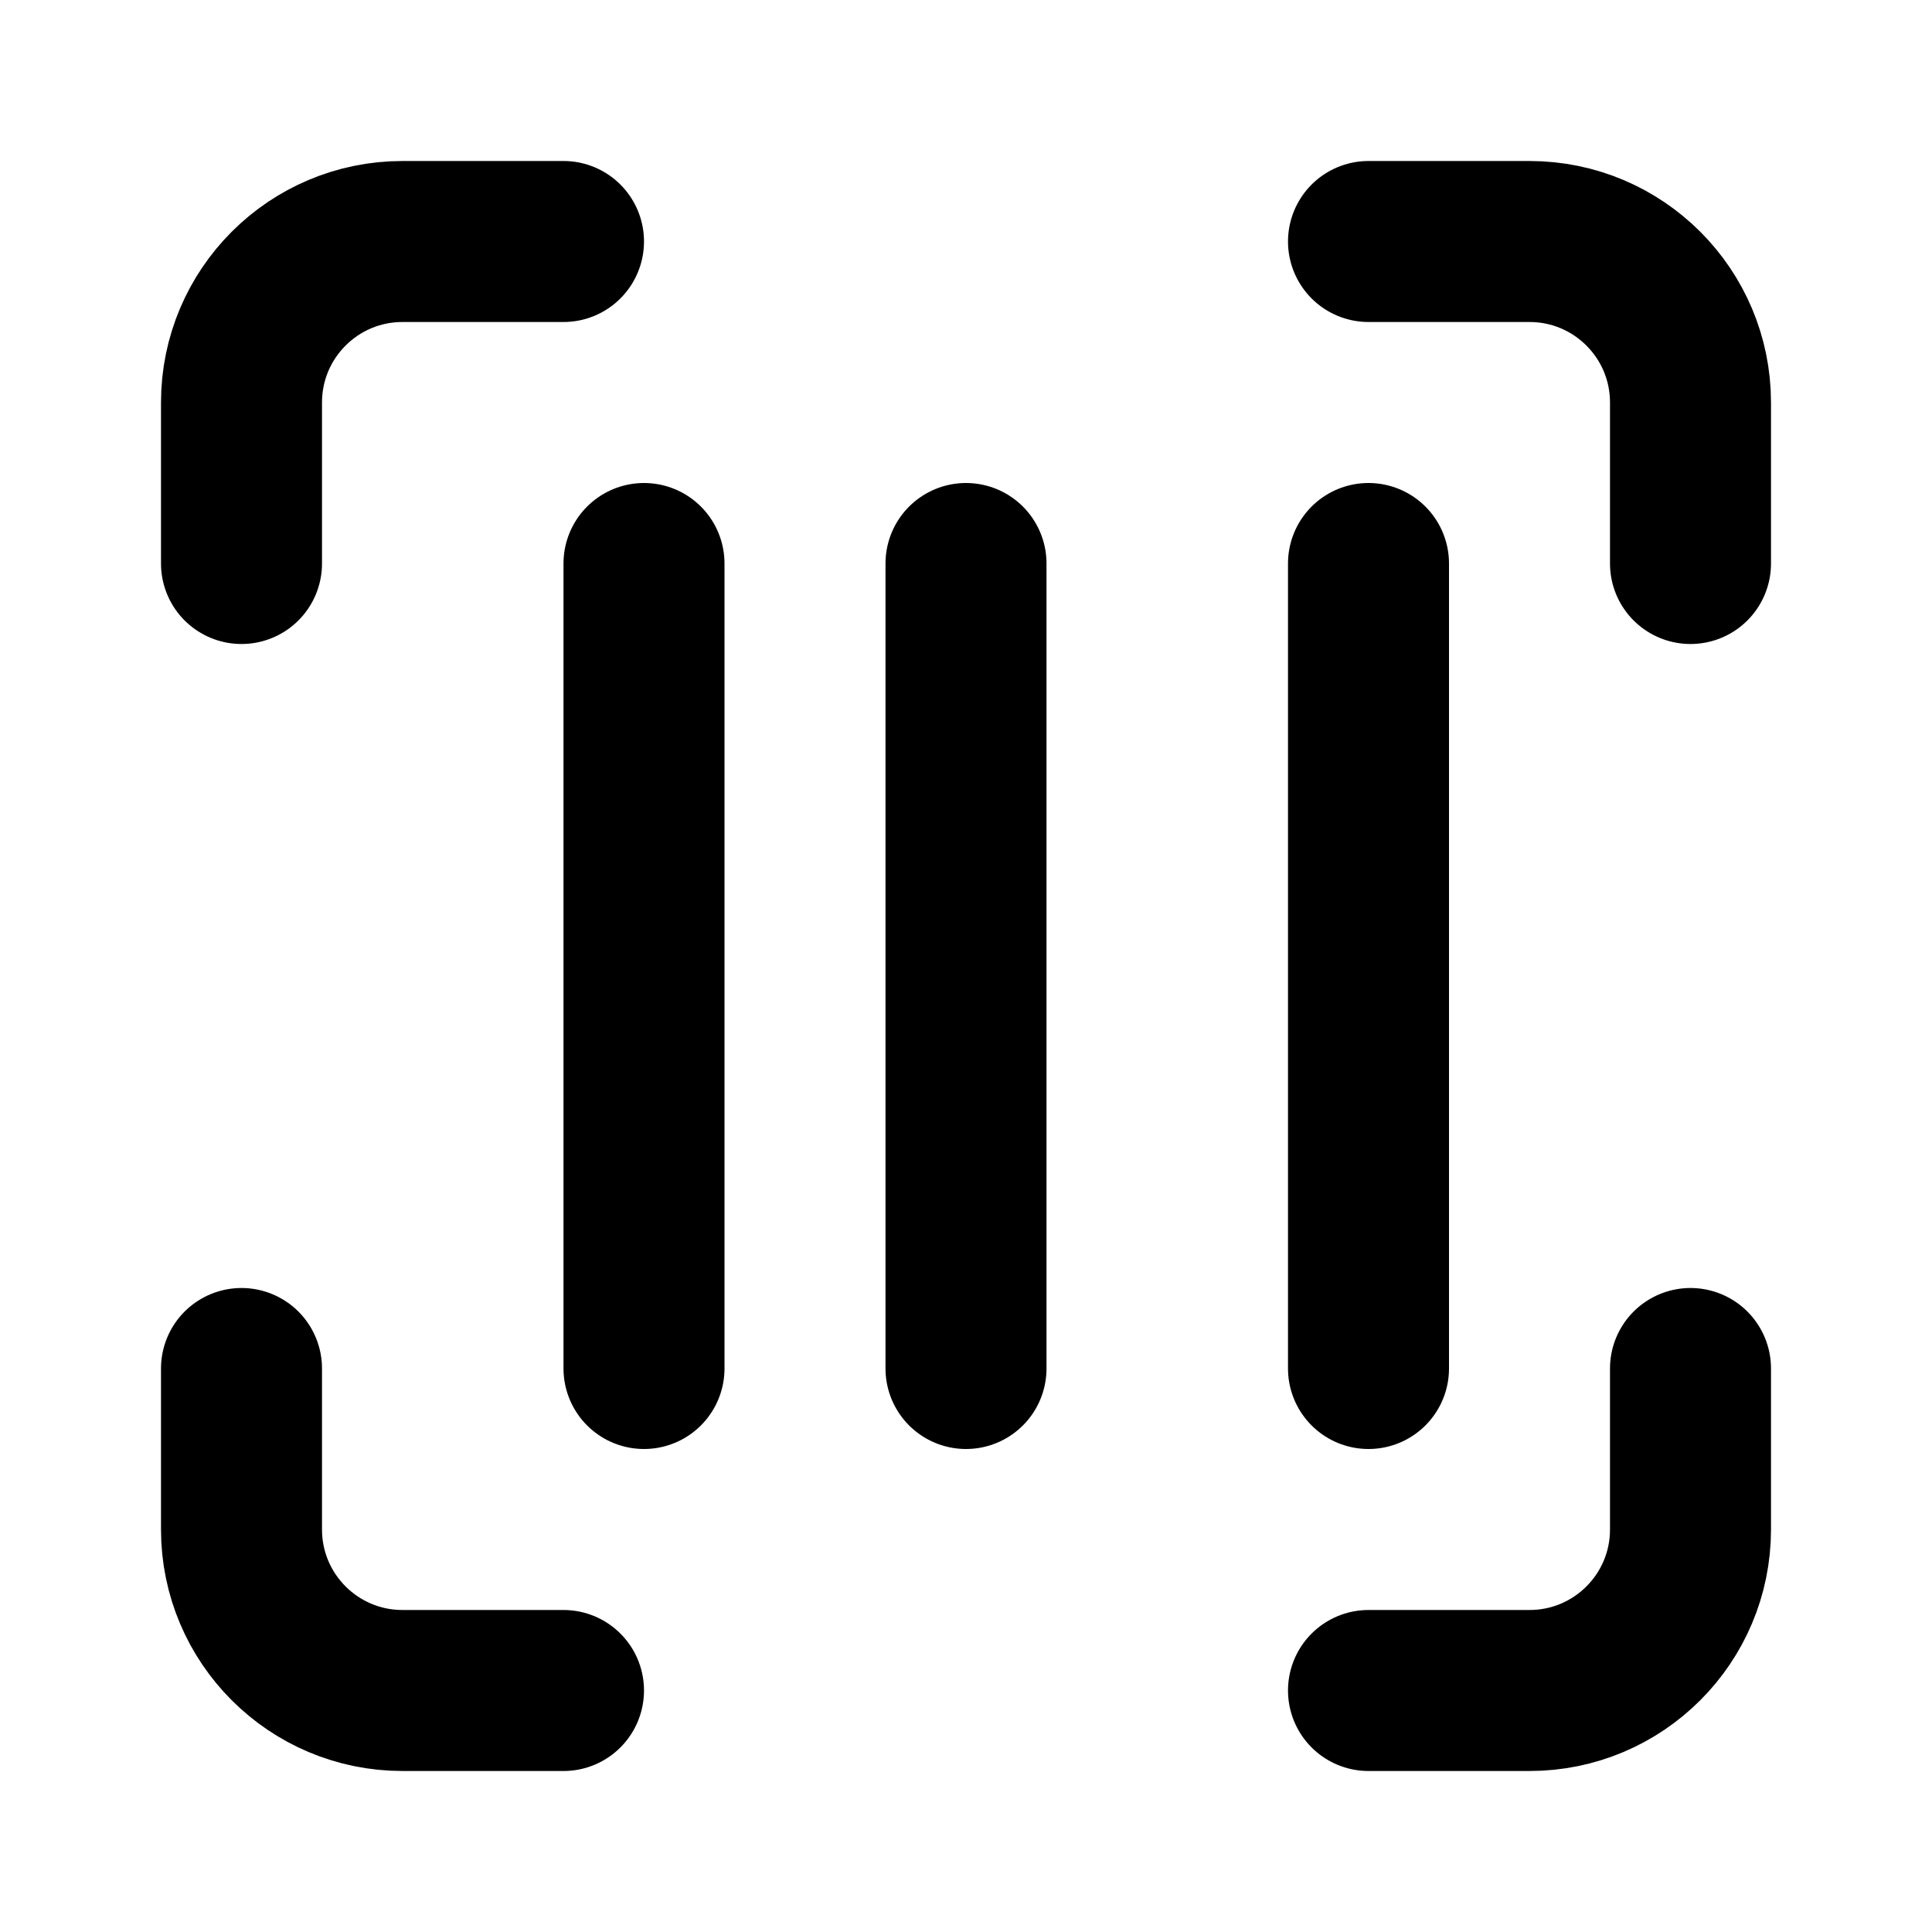
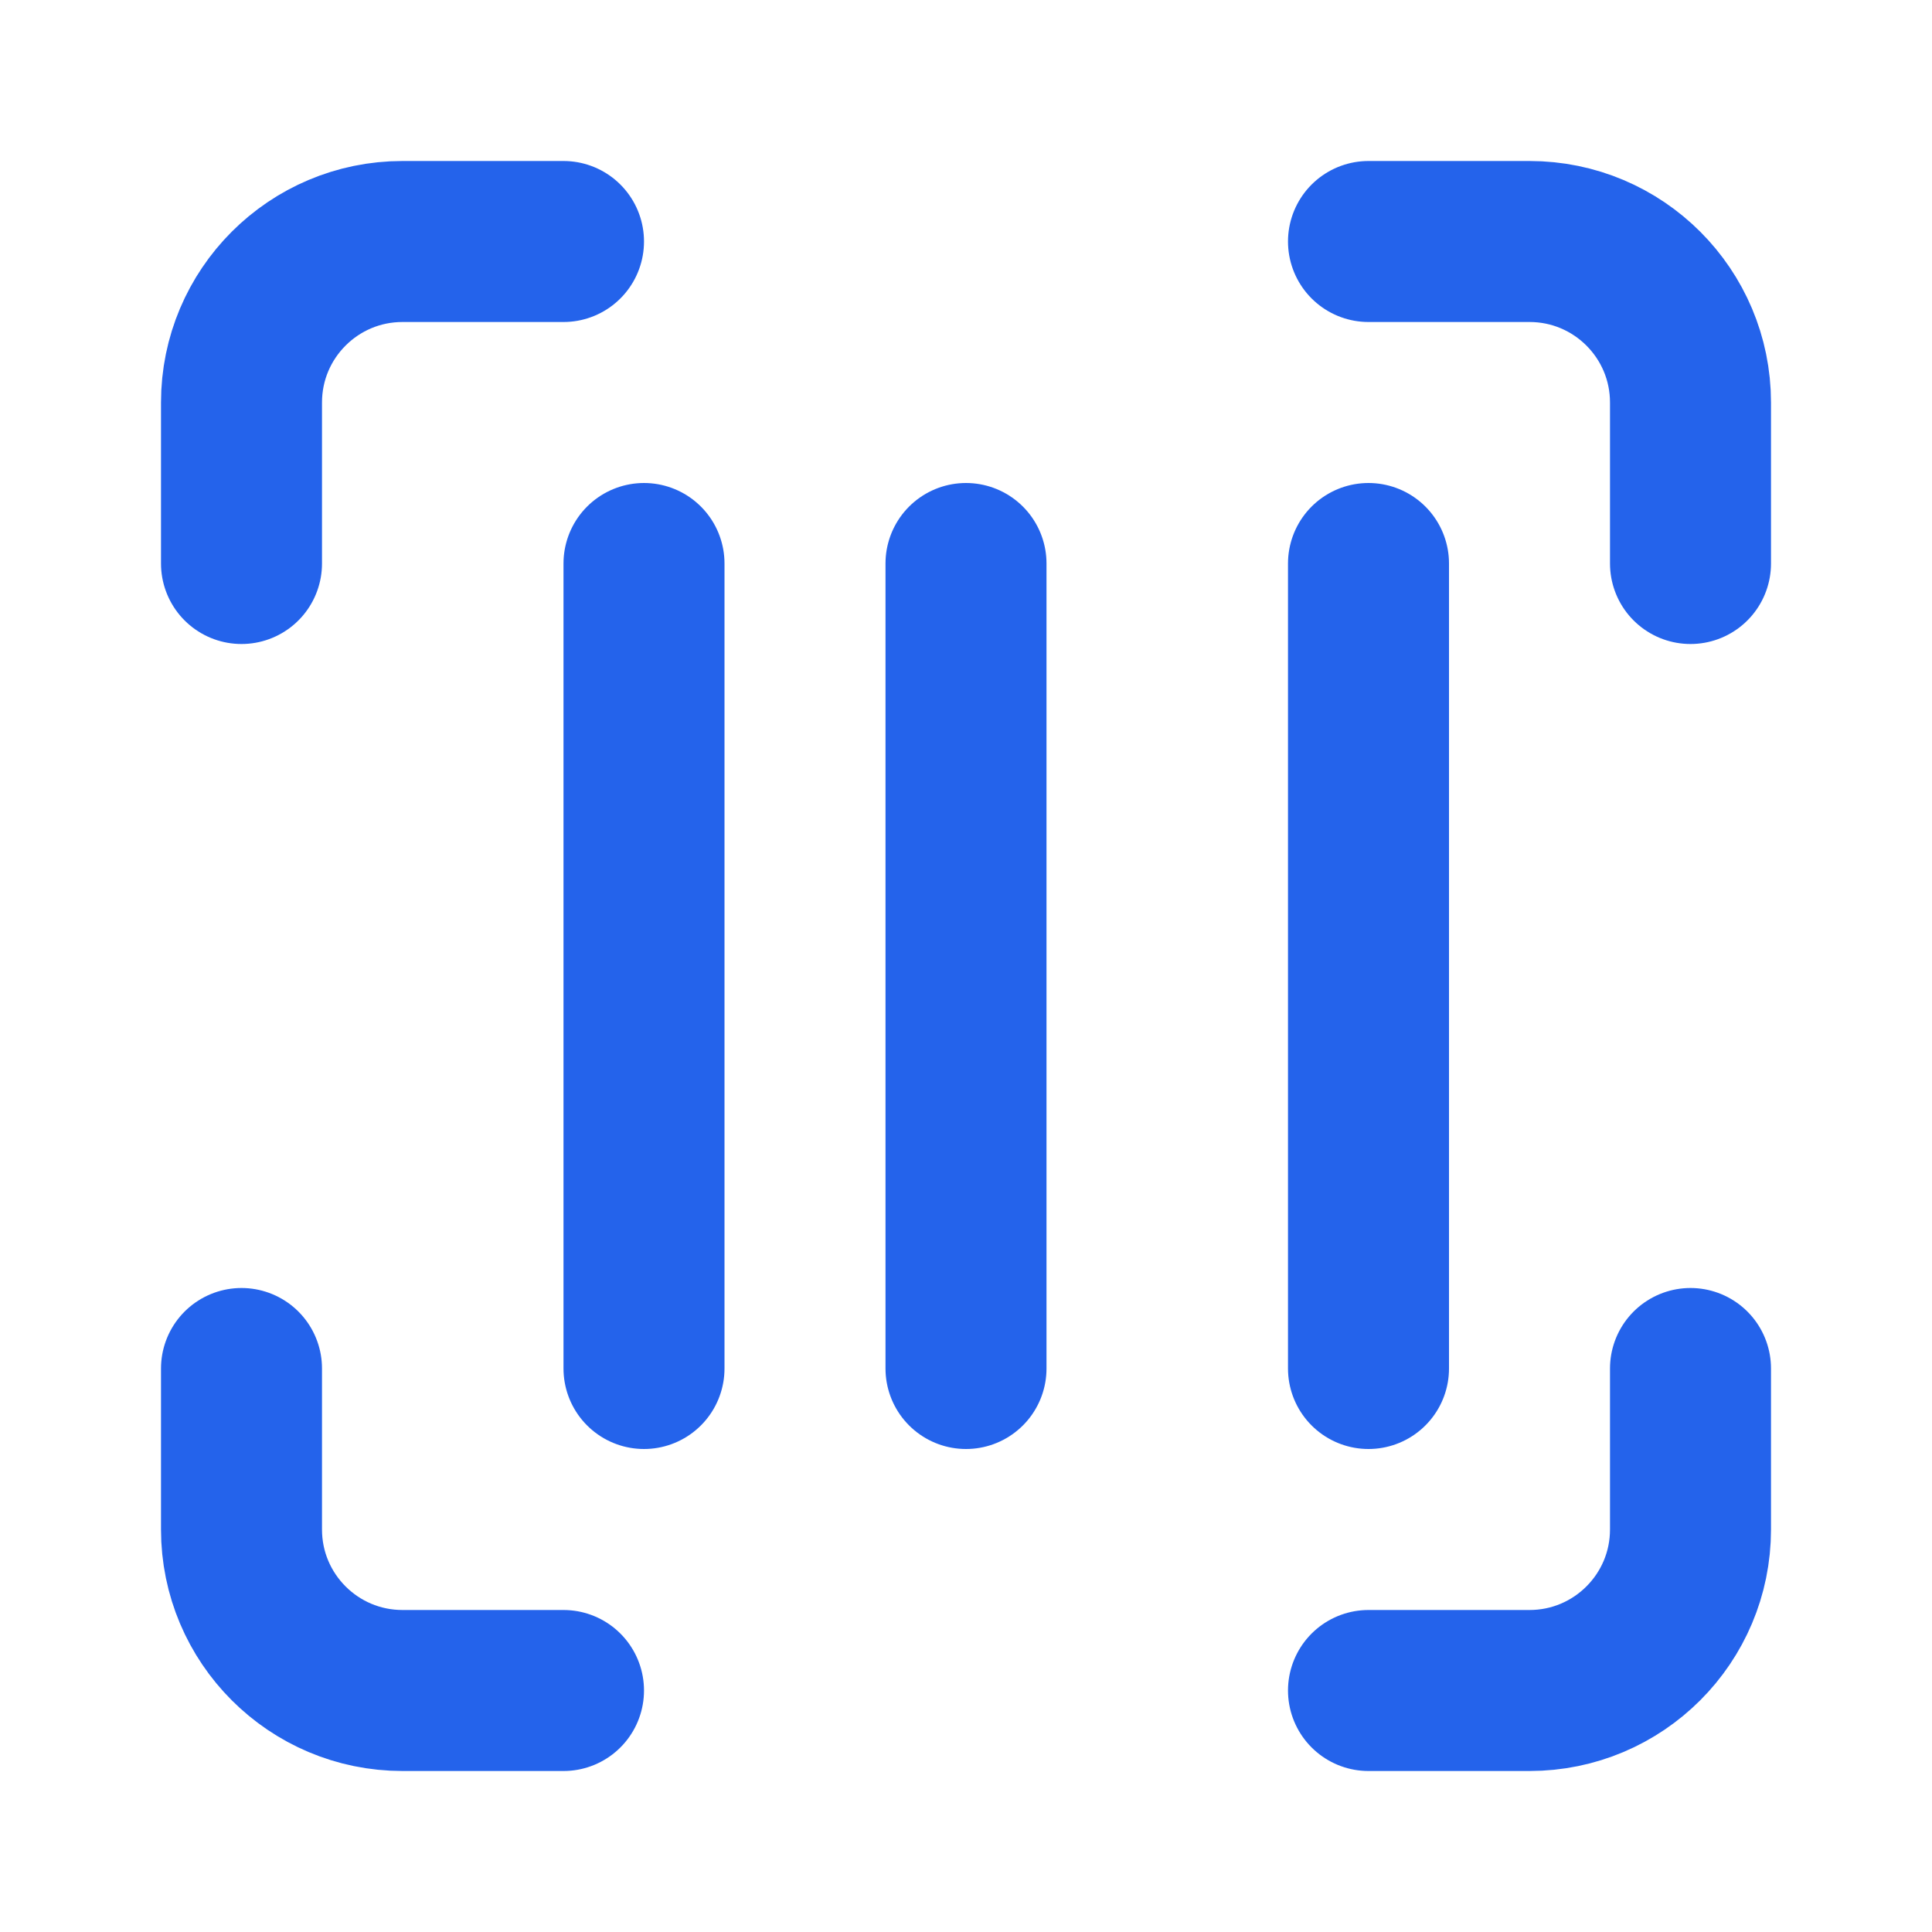
<svg xmlns="http://www.w3.org/2000/svg" width="24" height="24" viewBox="0 0 24 24" fill="none" stroke="currentColor" stroke-width="2" stroke-linecap="round" stroke-linejoin="round" class="lucide lucide-scan-barcode-icon lucide-scan-barcode">
  <style>
    path {
-       stroke: '#2463EB';
+       stroke: #2463EB;
    }
    @media (prefers-color-scheme: dark) {
      path {
-           stroke: '#2463EB';
+           stroke: #2463EB;
      }
    }
  </style>
  <path d="M3 7V5a2 2 0 0 1 2-2h2" />
  <path d="M17 3h2a2 2 0 0 1 2 2v2" />
  <path d="M21 17v2a2 2 0 0 1-2 2h-2" />
  <path d="M7 21H5a2 2 0 0 1-2-2v-2" />
  <path d="M8 7v10" />
  <path d="M12 7v10" />
  <path d="M17 7v10" />
</svg>
